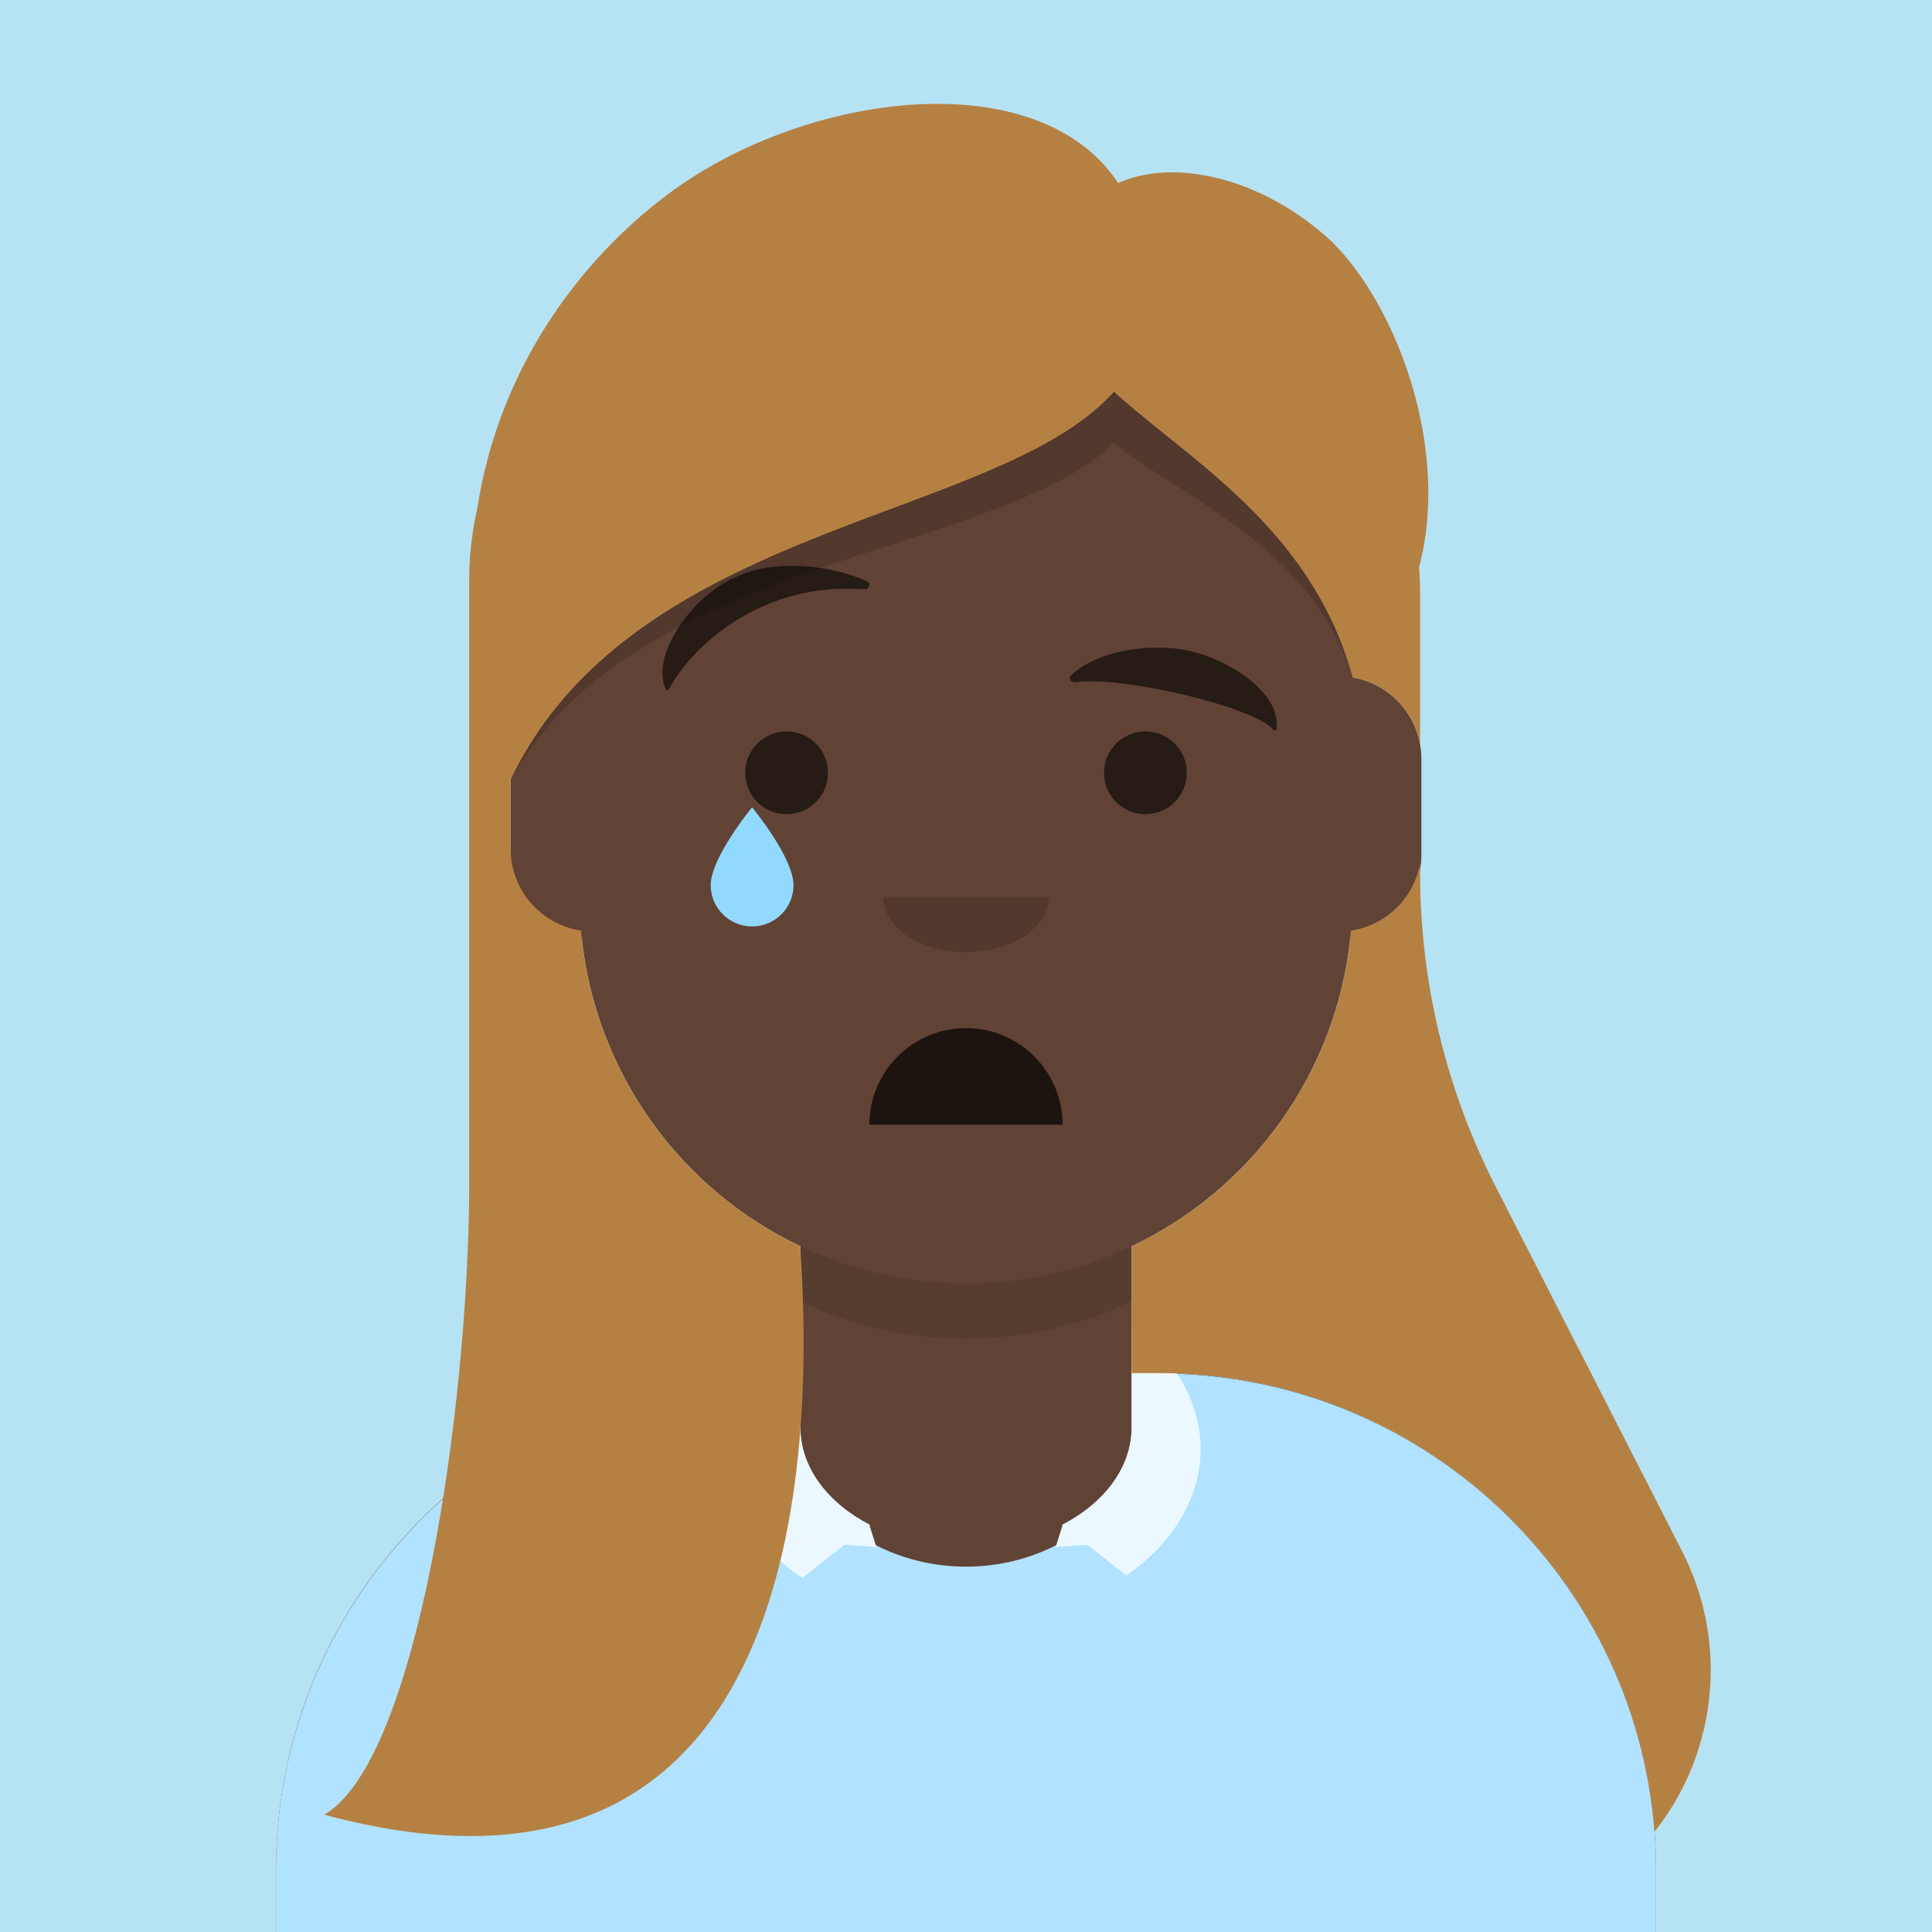
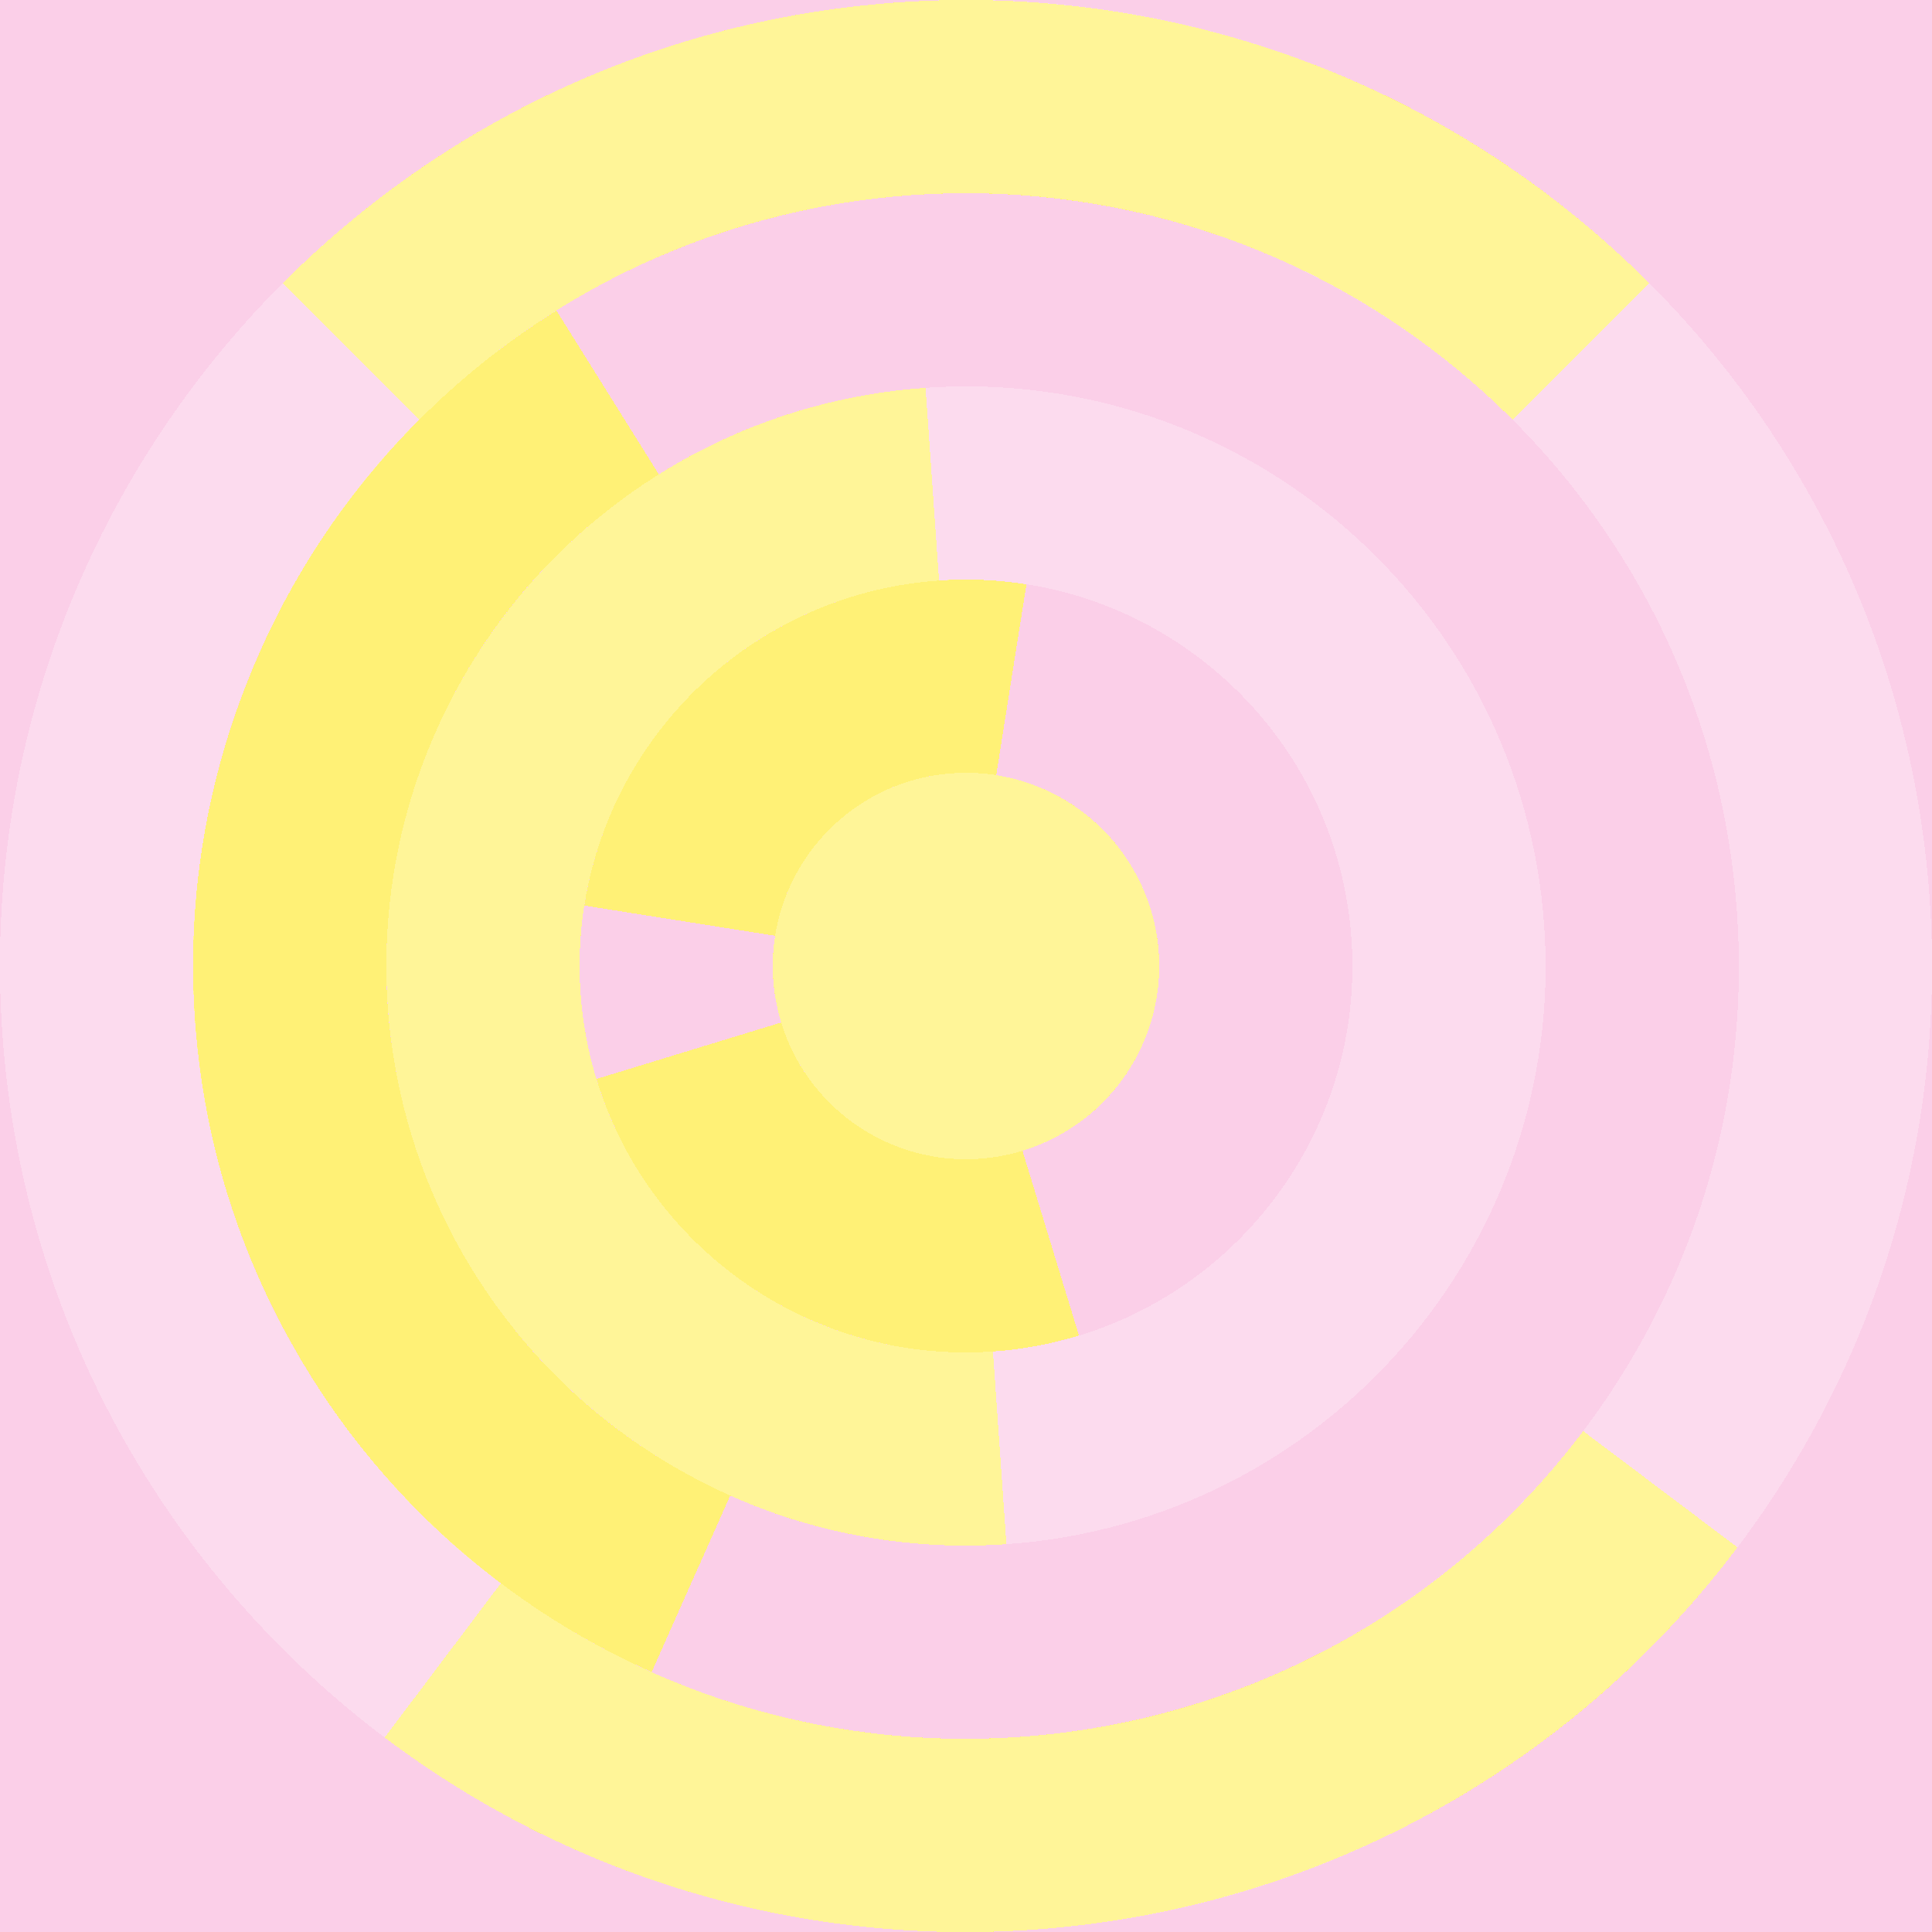
- <svg xmlns="http://www.w3.org/2000/svg" viewBox="0 0 280 280" fill="none" shape-rendering="auto" width="96" height="96">
+ <svg xmlns="http://www.w3.org/2000/svg" viewBox="0 0 100 100" fill="none" shape-rendering="crispEdges" width="96" height="96">
  <mask id="viewboxMask">
-     <rect width="280" height="280" rx="0" ry="0" x="0" y="0" fill="#fff" />
+     <rect width="100" height="100" rx="0" ry="0" x="0" y="0" fill="#fff" />
  </mask>
  <g mask="url(#viewboxMask)">
-     <rect fill="#b6e3f4" width="280" height="280" x="0" y="0" />
-     <g transform="translate(8)">
-       <path d="M132 36a56 56 0 0 0-56 56v6.17A12 12 0 0 0 66 110v14a12 12 0 0 0 10.3 11.88 56.04 56.04 0 0 0 31.7 44.73v18.4h-4a72 72 0 0 0-72 72v9h200v-9a72 72 0 0 0-72-72h-4v-18.39a56.04 56.04 0 0 0 31.7-44.73A12 12 0 0 0 198 124v-14a12 12 0 0 0-10-11.83V92a56 56 0 0 0-56-56Z" fill="#614335" />
-       <path d="M108 180.61v8a55.79 55.79 0 0 0 24 5.39c8.59 0 16.73-1.93 24-5.39v-8a55.79 55.79 0 0 1-24 5.39 55.79 55.79 0 0 1-24-5.39Z" fill="#000" fill-opacity=".1" />
-       <g transform="translate(0 170)">
-         <path d="M100.37 29.14a27.6 27.6 0 0 1 7.63-7.57v15.3c0 5.83 3.98 10.98 10.08 14.13l-.08.06.9 2.86c3.89 2 8.35 3.13 13.1 3.13s9.21-1.13 13.1-3.13l.9-2.86-.08-.06c6.1-3.15 10.08-8.3 10.08-14.12v-14.6a27.1 27.1 0 0 1 6.6 6.82 72 72 0 0 1 69.4 71.95V110H32v-8.95a72 72 0 0 1 68.37-71.9Z" fill="#b1e2ff" />
-         <path d="M108 21.57c-6.77 4.6-11 11.17-11 18.46 0 7.4 4.36 14.05 11.3 18.66l6.12-4.81 4.58.33-1-3.15.08-.06c-6.1-3.15-10.08-8.3-10.08-14.12v-15.3ZM156 36.88c0 5.82-3.98 10.97-10.08 14.12l.08.06-1 3.15 4.58-.33 5.65 4.45c6.63-4.6 10.77-11.1 10.77-18.3 0-6.92-3.82-13.2-10-17.75v14.6Z" fill="#fff" fill-opacity=".75" />
+     <rect fill="#fbcfe8" width="100" height="100" x="0" y="0" />
+     <g transform="translate(0, 0) rotate(-4 50 50)">
+       <g transform="translate(0, 0) rotate(-139 50 50)">
+         <path d="M50 10V0C22.386 0 0 22.386 0 50h10c0-22.091 17.909-40 40-40Z" fill="#fff176" />
      </g>
-       <g transform="translate(78 134)">
-         <path fill-rule="evenodd" clip-rule="evenodd" d="M40 29a14 14 0 1 1 28 0" fill="#000" fill-opacity=".7" />
+       <g transform="translate(0, 0) rotate(-62 50 50)">
+         <path d="M50 10c-22.091 0-40 17.909-40 40h10c0-16.569 13.431-30 30-30V10Z" fill="#fff176" />
      </g>
-       <g transform="translate(104 122)">
-         <path fill-rule="evenodd" clip-rule="evenodd" d="M16 8c0 4.42 5.37 8 12 8s12-3.58 12-8" fill="#000" fill-opacity=".16" />
+       <path d="M50 20c-16.569 0-30 13.431-30 30h10c0-11.046 8.954-20 20-20V20Z" fill="#fff176" />
+       <g transform="translate(0, 0) rotate(13 50 50)">
+         <path d="M50 30c-11.046 0-20 8.954-20 20h10c0-5.523 4.477-10 10-10V30Z" fill="#fff176" />
      </g>
-       <g transform="translate(76 90)">
-         <path d="M25 27s-6 7.27-6 11.27a6 6 0 1 0 12 0c0-4-6-11.27-6-11.27Z" fill="#92D9FF" />
-         <path d="M36 22a6 6 0 1 1-12 0 6 6 0 0 1 12 0ZM88 22a6 6 0 1 1-12 0 6 6 0 0 1 12 0Z" fill="#000" fill-opacity=".6" />
+       <g transform="translate(0, 0) rotate(162 50 50)">
+         <circle cx="50" cy="50" r="10" fill="#fff176" />
      </g>
-       <g transform="translate(76 82)">
-         <path d="m22.77 1.58.9-.4C28.93-.91 36.88-.03 41.73 2.3c.57.27.18 1.15-.4 1.1-14.92-1.14-24.96 8.15-28.37 14.45-.1.18-.41.2-.49.03-2.3-5.32 4.45-13.98 10.3-16.3ZM87 12.07c5.75.77 14.74 5.8 13.99 11.6-.03.2-.31.26-.44.1-2.49-3.2-21.71-7.87-28.71-6.9-.64.1-1.07-.57-.63-.98 3.75-3.54 10.62-4.52 15.78-3.82Z" fill-rule="evenodd" clip-rule="evenodd" fill="#000" fill-opacity=".6" />
+       <g transform="matrix(1 0 0 -1 0 100)">
+         <g transform="translate(0, 0) rotate(-139 50 50)">
+           <path d="M50 10V0C22.386 0 0 22.386 0 50h10c0-22.091 17.909-40 40-40Z" fill="#fff176" />
+         </g>
      </g>
-       <g transform="translate(-1)">
-         <path d="M67 113c10.86-22.7 34.67-31.6 55.44-39.36 13.32-4.97 25.39-9.48 32-16.86 2.22 2.02 4.75 4.05 7.41 6.2C172.06 71.16 184.21 80.91 189 98v.17a12 12 0 0 1 9.81 9.72V86.04c0-1.3-.05-2.57-.15-3.84 4.54-17-3.1-37.78-12.66-47.2-9.48-8.82-22.3-12.32-30.95-8.48C143.45 8.98 109.9 13.24 90 28c-13.22 9.8-24.79 25.72-27.84 45.75A46.18 46.18 0 0 0 61 84.05v88.5c-.2 31.5-7.4 82.49-21 90.45 62.36 16.8 71.93-38.15 69-82v-.39a56.03 56.03 0 0 1-31.8-45.74A12 12 0 0 1 67 123v-10ZM157 180.61a56.03 56.03 0 0 0 31.8-45.74 12 12 0 0 0 10.01-9.76v1.36A100 100 0 0 0 209.78 172l26.95 52.71a37.79 37.79 0 0 1-3.94 40.76A72 72 0 0 0 161 199h-4v-18.39Z" fill="#b58143" />
-         <path d="M67 113c10.86-22.7 34.67-31.6 55.44-39.36 13.32-4.97 25.39-9.48 32-16.86 2.22 2.02 4.75 4.05 7.41 6.2 10.19 8.17 22.3 17.89 27.11 34.9-4.57-14.04-15.75-21.22-25.6-27.55-3.21-2.06-6.28-4.03-8.93-6.12-6.6 6.4-18.67 10.32-32 14.64C101.68 85.58 77.87 93.3 67 113Z" fill="#000" fill-opacity=".16" />
+       <g transform="matrix(1 0 0 -1 0 100)">
+         <g transform="translate(0, 0) rotate(-62 50 50)">
+           <path d="M50 10c-22.091 0-40 17.909-40 40h10c0-16.569 13.431-30 30-30V10Z" fill="#fff176" />
+         </g>
      </g>
-       <g transform="translate(49 72)" />
-       <g transform="translate(62 42)" />
+       <g transform="matrix(1 0 0 -1 0 100)">
+         <path d="M50 20c-16.569 0-30 13.431-30 30h10c0-11.046 8.954-20 20-20V20Z" fill="#fff176" />
+       </g>
+       <g transform="matrix(1 0 0 -1 0 100)">
+         <g transform="translate(0, 0) rotate(13 50 50)">
+           <path d="M50 30c-11.046 0-20 8.954-20 20h10c0-5.523 4.477-10 10-10V30Z" fill="#fff176" />
+         </g>
+       </g>
+       <g transform="matrix(1 0 0 -1 0 100)">
+         <g transform="translate(0, 0) rotate(162 50 50)">
+           <circle cx="50" cy="50" r="10" fill="#fff176" />
+         </g>
+       </g>
+       <circle cx="50" cy="50" r="45" stroke="#fff" stroke-opacity=".25" stroke-width="10" style="mix-blend-mode:lighten" />
+       <circle cx="50" cy="50" r="25" stroke="#fff" stroke-opacity=".25" stroke-width="10" style="mix-blend-mode:lighten" />
+       <circle cx="50" cy="50" r="10" fill="#fff" fill-opacity=".25" style="mix-blend-mode:lighten" />
    </g>
  </g>
</svg>
